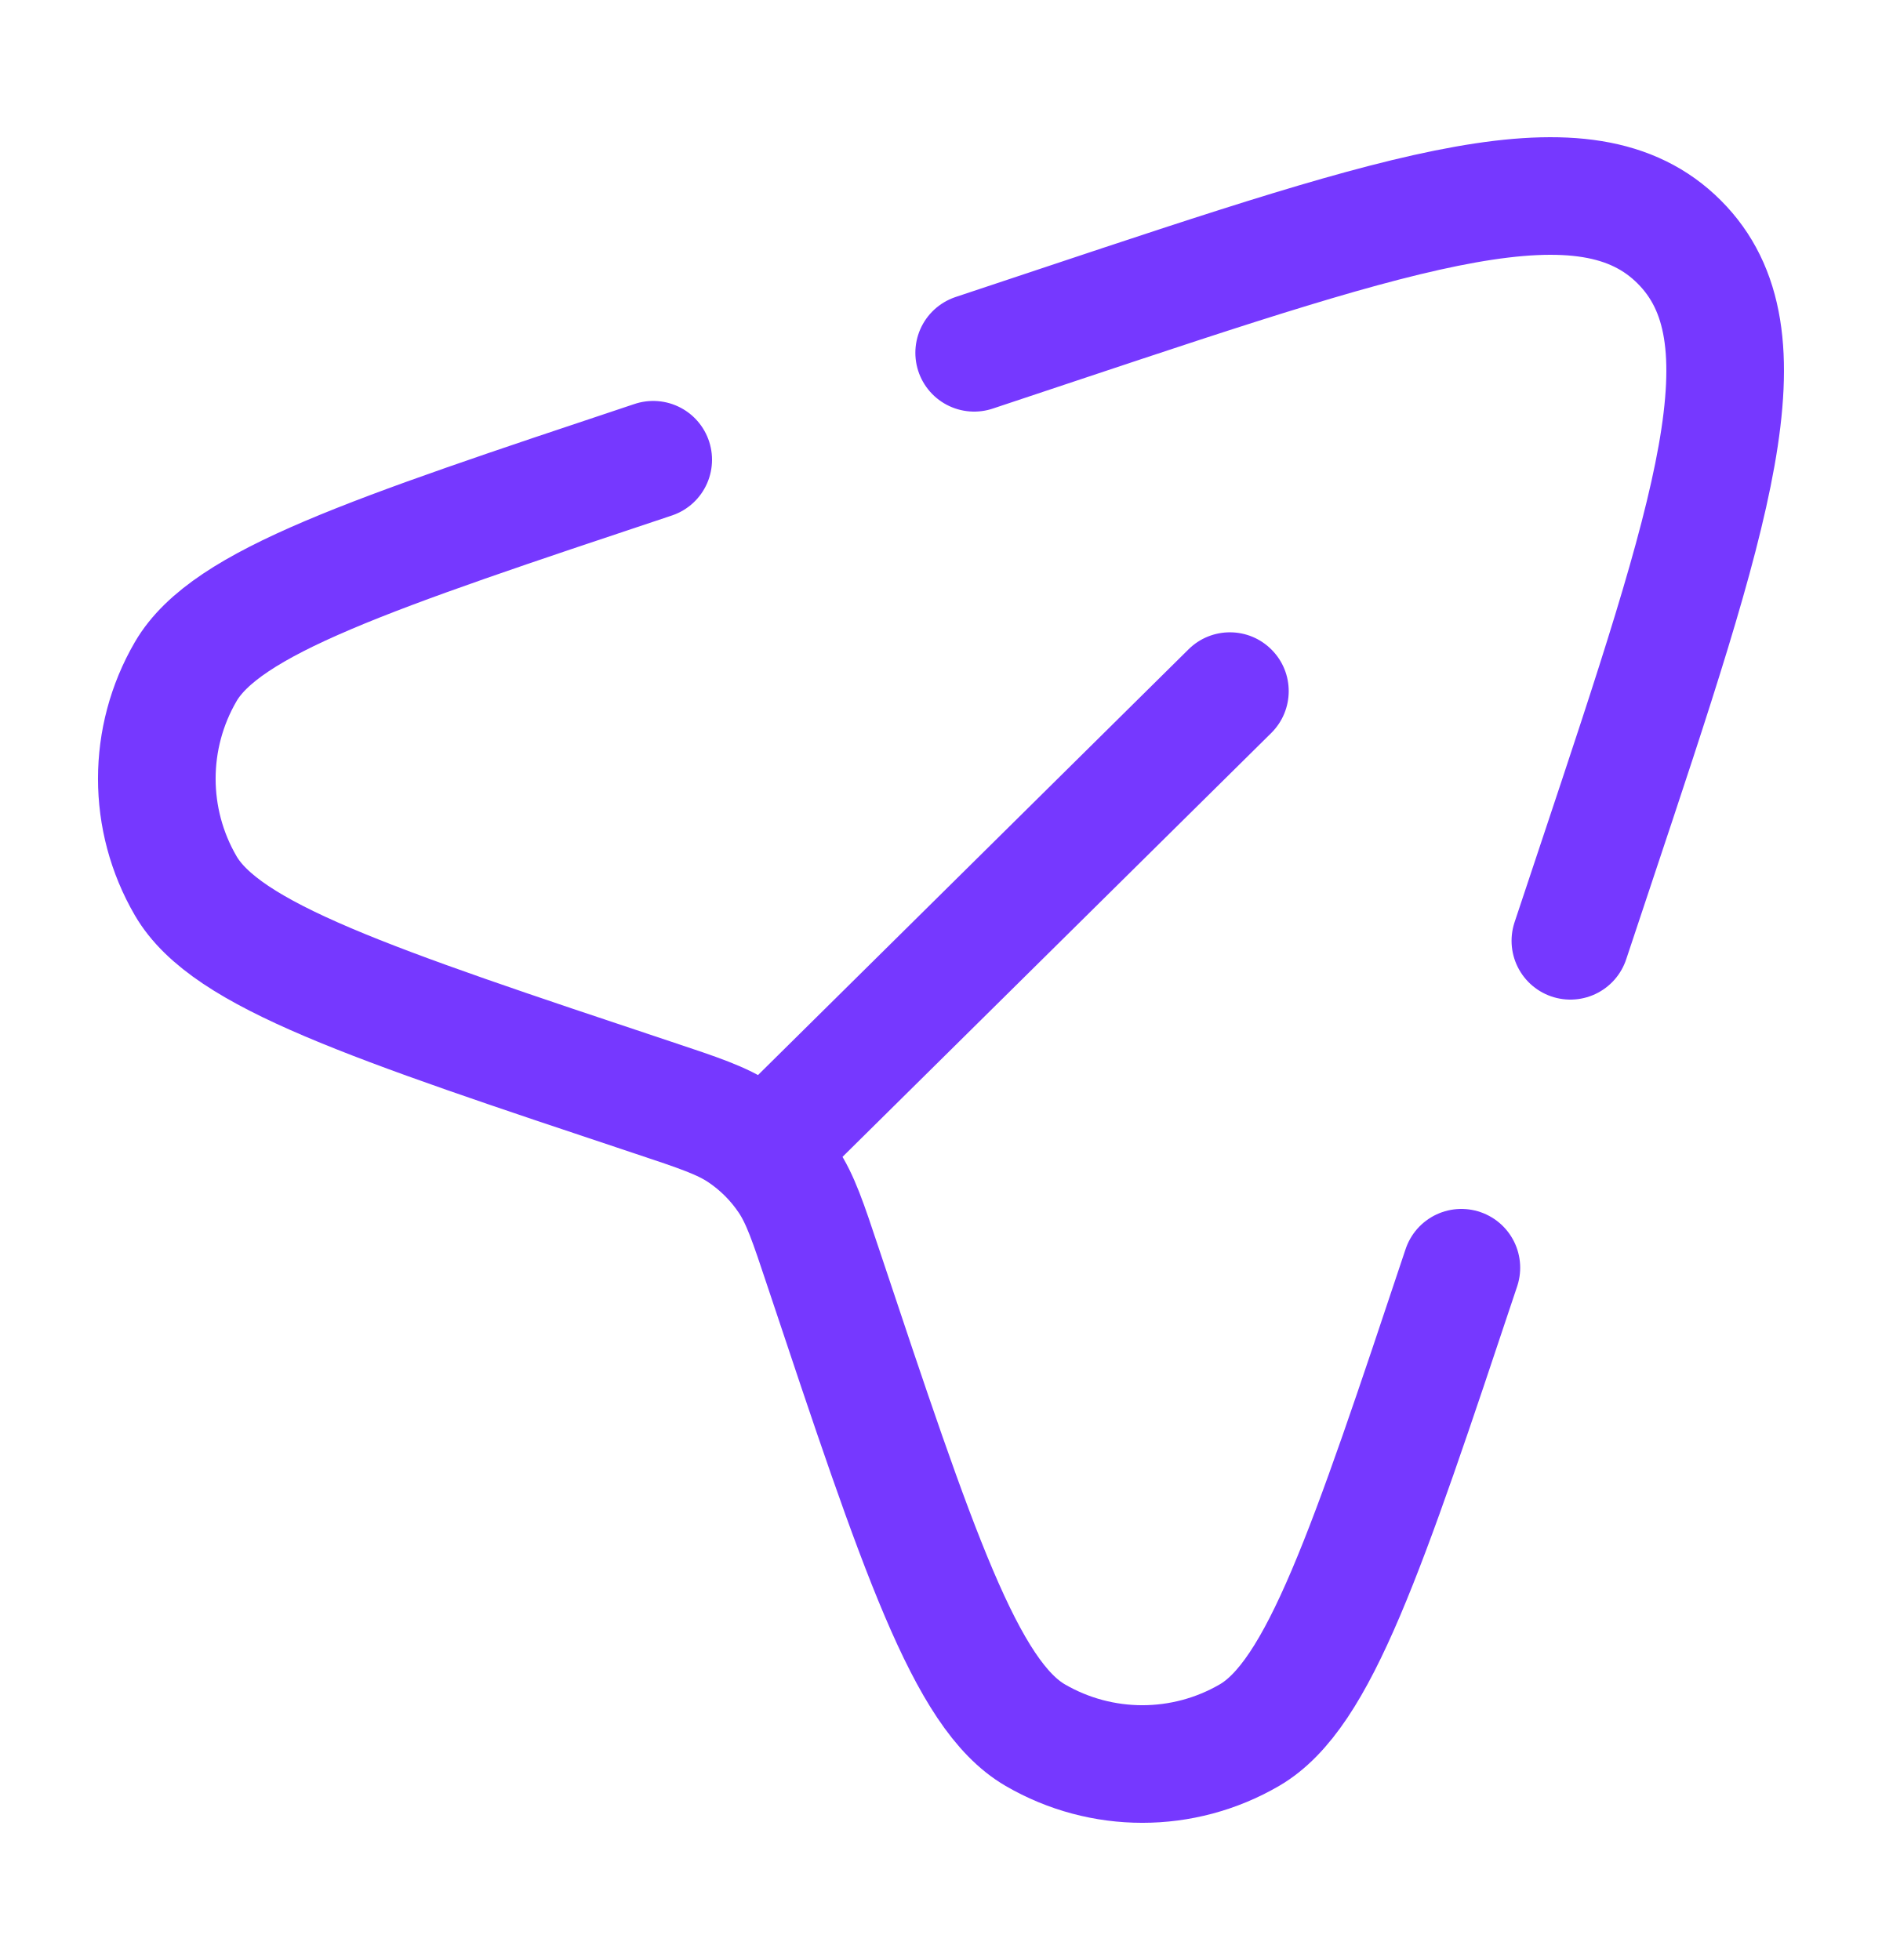
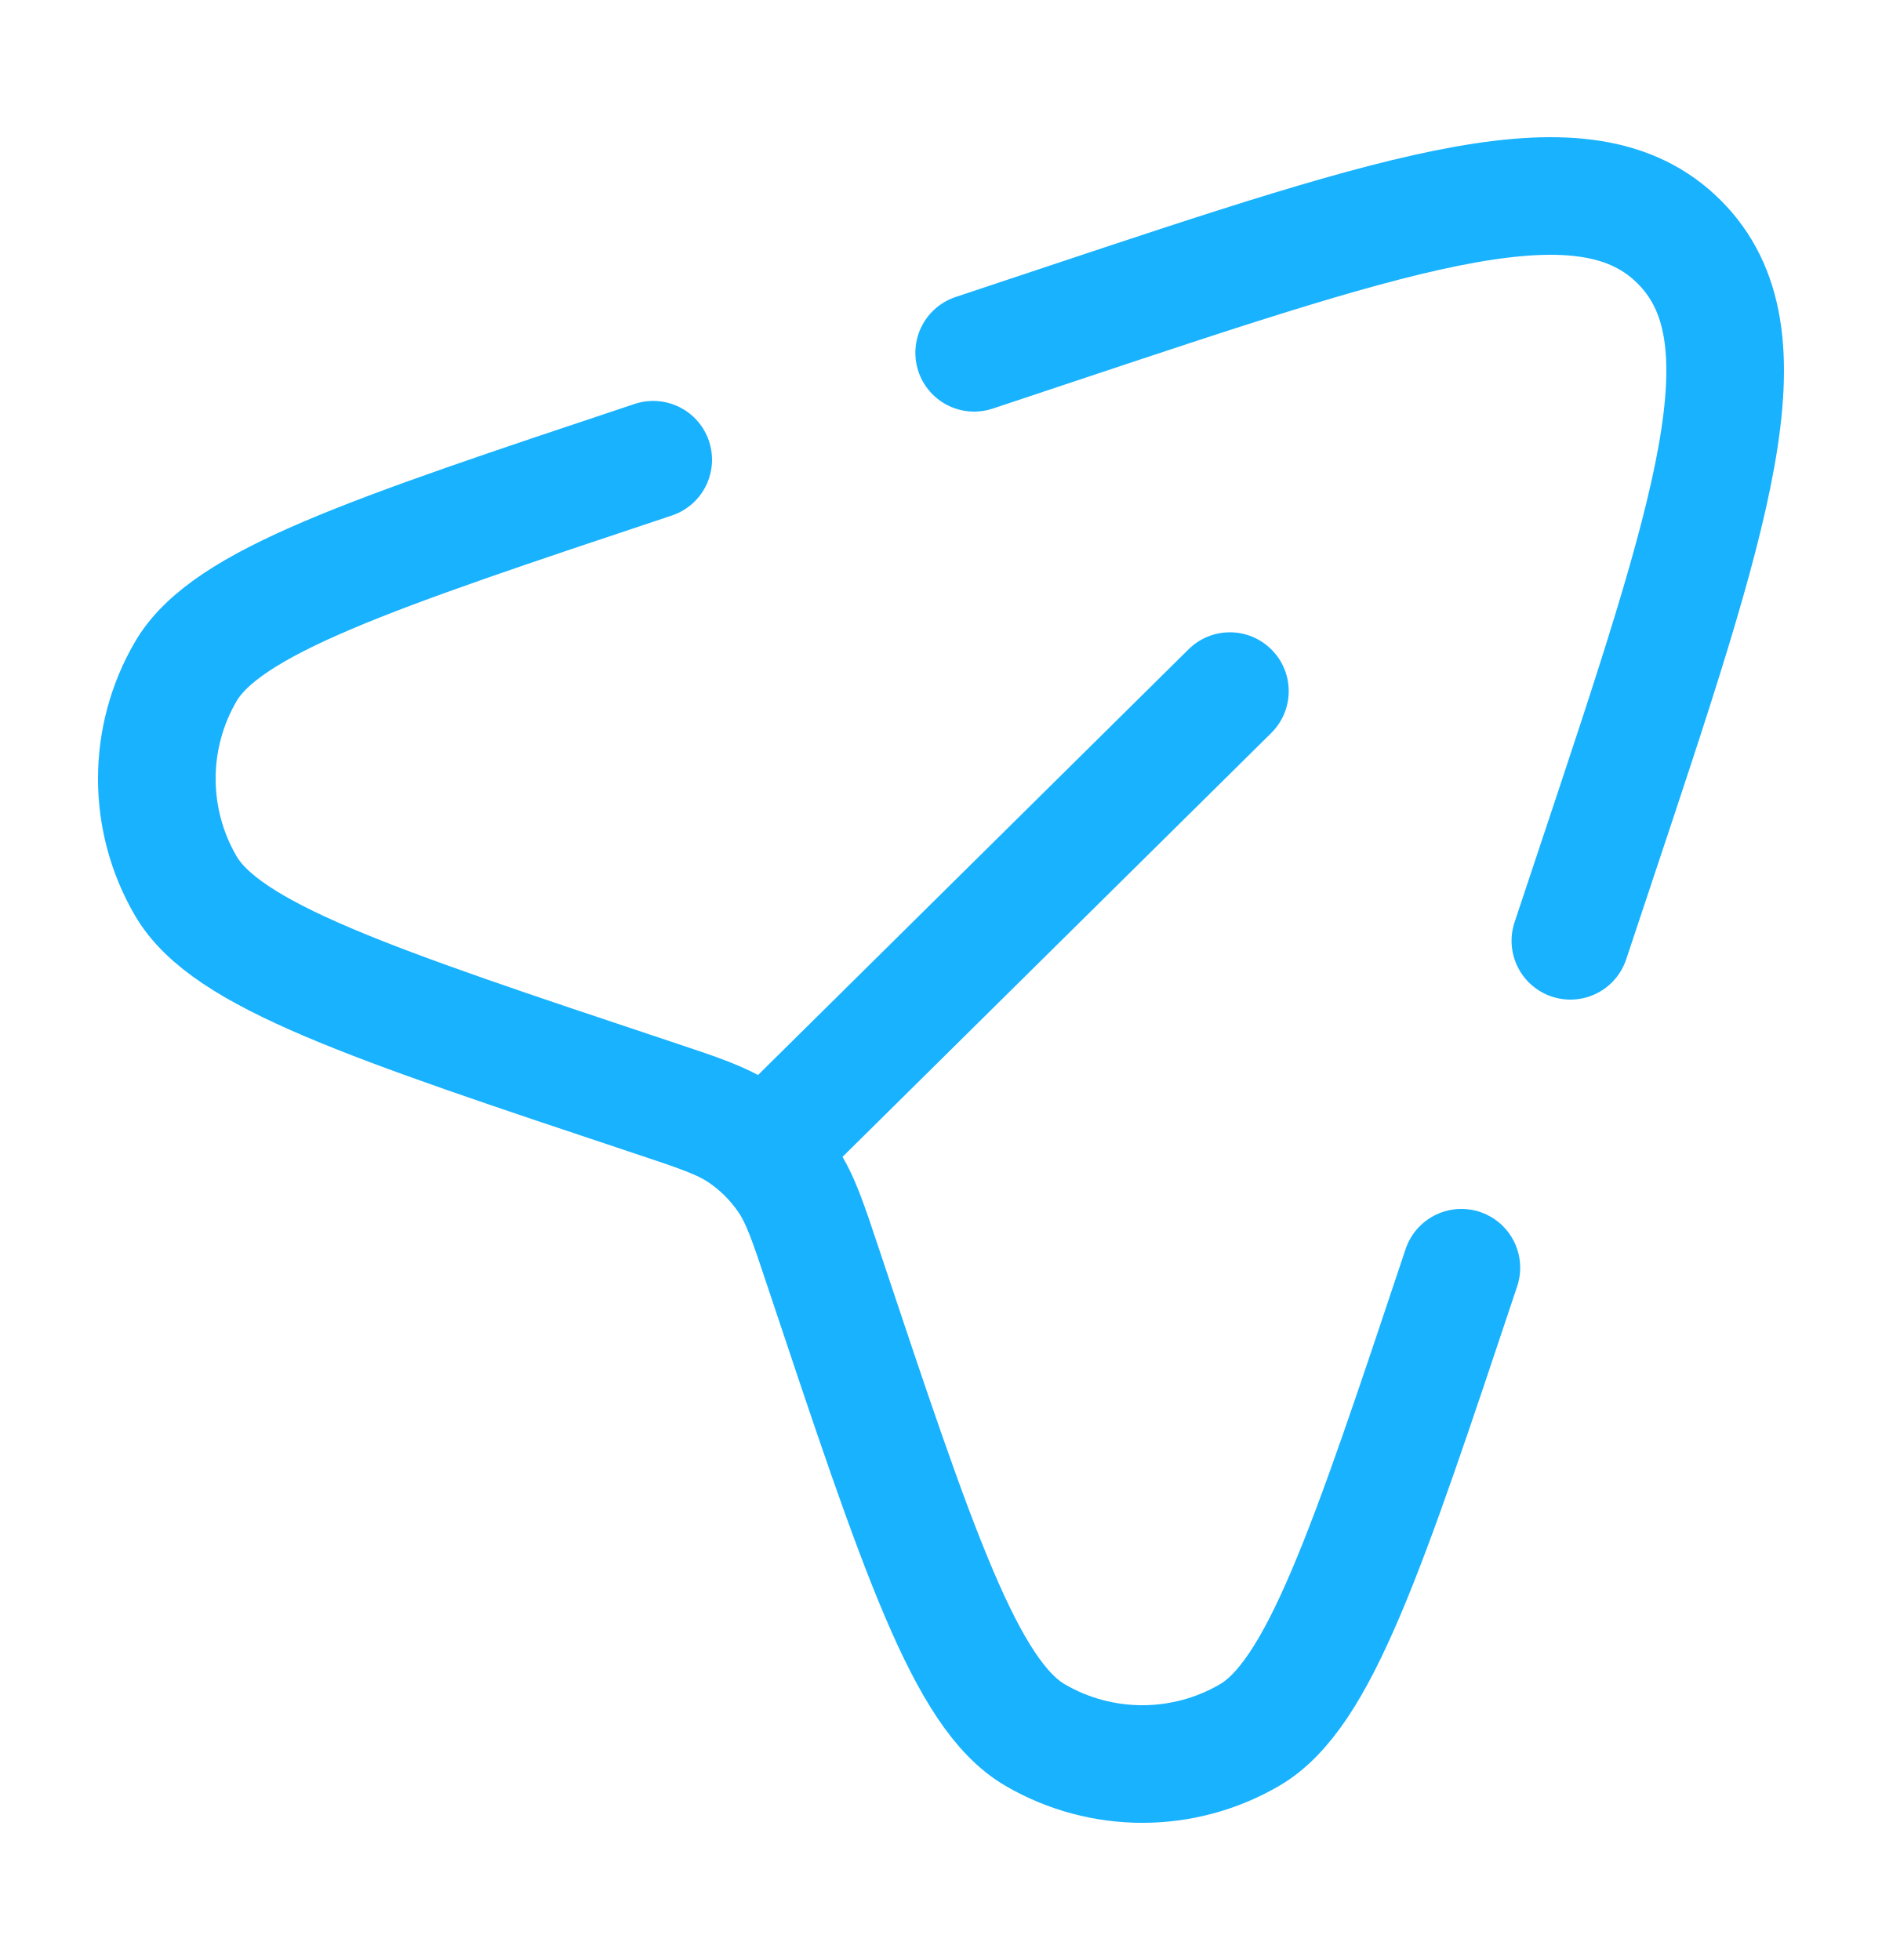
<svg xmlns="http://www.w3.org/2000/svg" width="24" height="25" viewBox="0 0 24 25" fill="none">
-   <path d="M16.212 9.349C16.506 9.057 16.509 8.582 16.217 8.288C15.926 7.993 15.451 7.991 15.157 8.282L16.212 9.349ZM10.663 14.836L16.212 9.349L15.157 8.282L9.608 13.77L10.663 14.836Z" fill="#7638FF" />
-   <path d="M18.636 16.17C17.425 19.801 16.82 21.616 15.933 22.132C15.089 22.623 14.046 22.623 13.202 22.132C12.315 21.616 11.71 19.801 10.499 16.17C10.305 15.587 10.208 15.296 10.045 15.052C9.887 14.816 9.684 14.613 9.448 14.455C9.204 14.292 8.913 14.195 8.33 14.001C4.699 12.79 2.884 12.185 2.368 11.298C1.877 10.454 1.877 9.411 2.368 8.567C2.884 7.68 4.699 7.075 8.33 5.864M20.026 12L20.352 11.021C21.852 6.522 22.601 4.273 21.414 3.086C20.227 1.899 17.978 2.648 13.479 4.148L12.423 4.5" stroke="#7638FF" stroke-width="1.5" stroke-linecap="round" />
+   <path d="M16.212 9.349C16.506 9.057 16.509 8.582 16.217 8.288C15.926 7.993 15.451 7.991 15.157 8.282L16.212 9.349ZM10.663 14.836L16.212 9.349L15.157 8.282L9.608 13.77L10.663 14.836Z" fill="#18B2FF" />
+   <path d="M18.636 16.17C17.425 19.801 16.82 21.616 15.933 22.132C15.089 22.623 14.046 22.623 13.202 22.132C12.315 21.616 11.71 19.801 10.499 16.17C10.305 15.587 10.208 15.296 10.045 15.052C9.887 14.816 9.684 14.613 9.448 14.455C9.204 14.292 8.913 14.195 8.33 14.001C4.699 12.79 2.884 12.185 2.368 11.298C1.877 10.454 1.877 9.411 2.368 8.567C2.884 7.68 4.699 7.075 8.33 5.864M20.026 12L20.352 11.021C21.852 6.522 22.601 4.273 21.414 3.086C20.227 1.899 17.978 2.648 13.479 4.148L12.423 4.5" stroke="#18B2FF" stroke-width="1.5" stroke-linecap="round" />
</svg>
